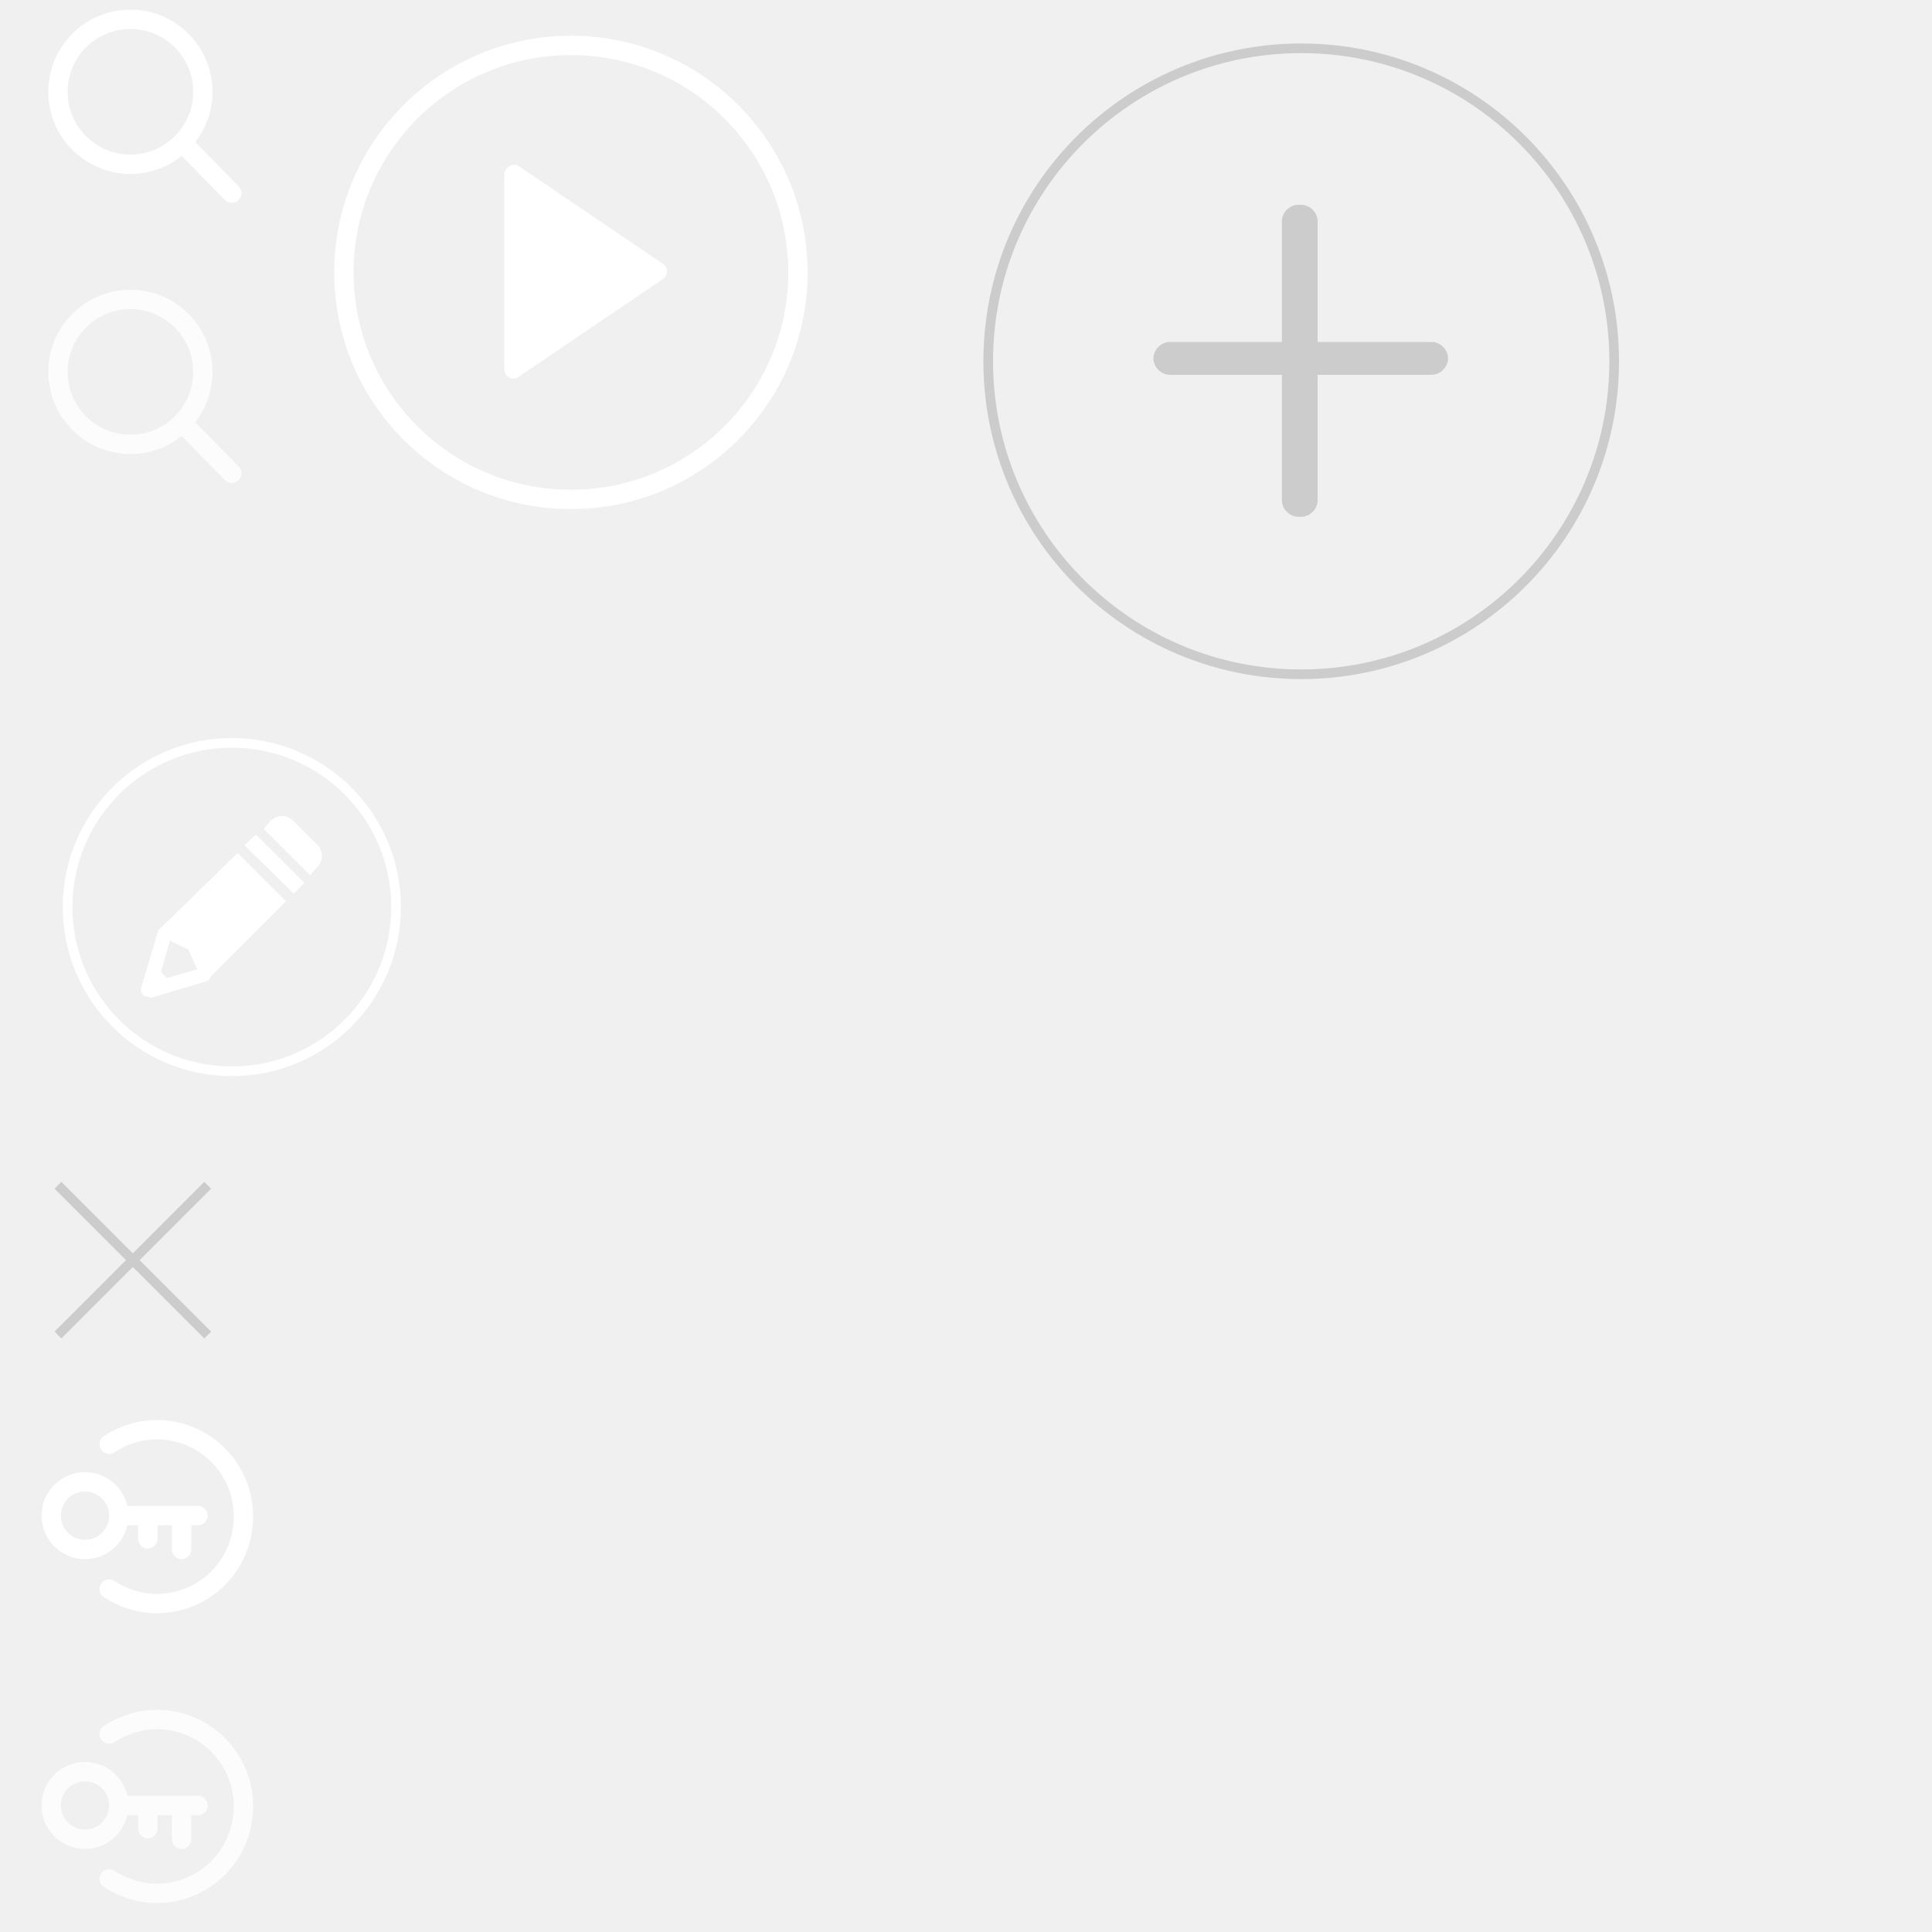
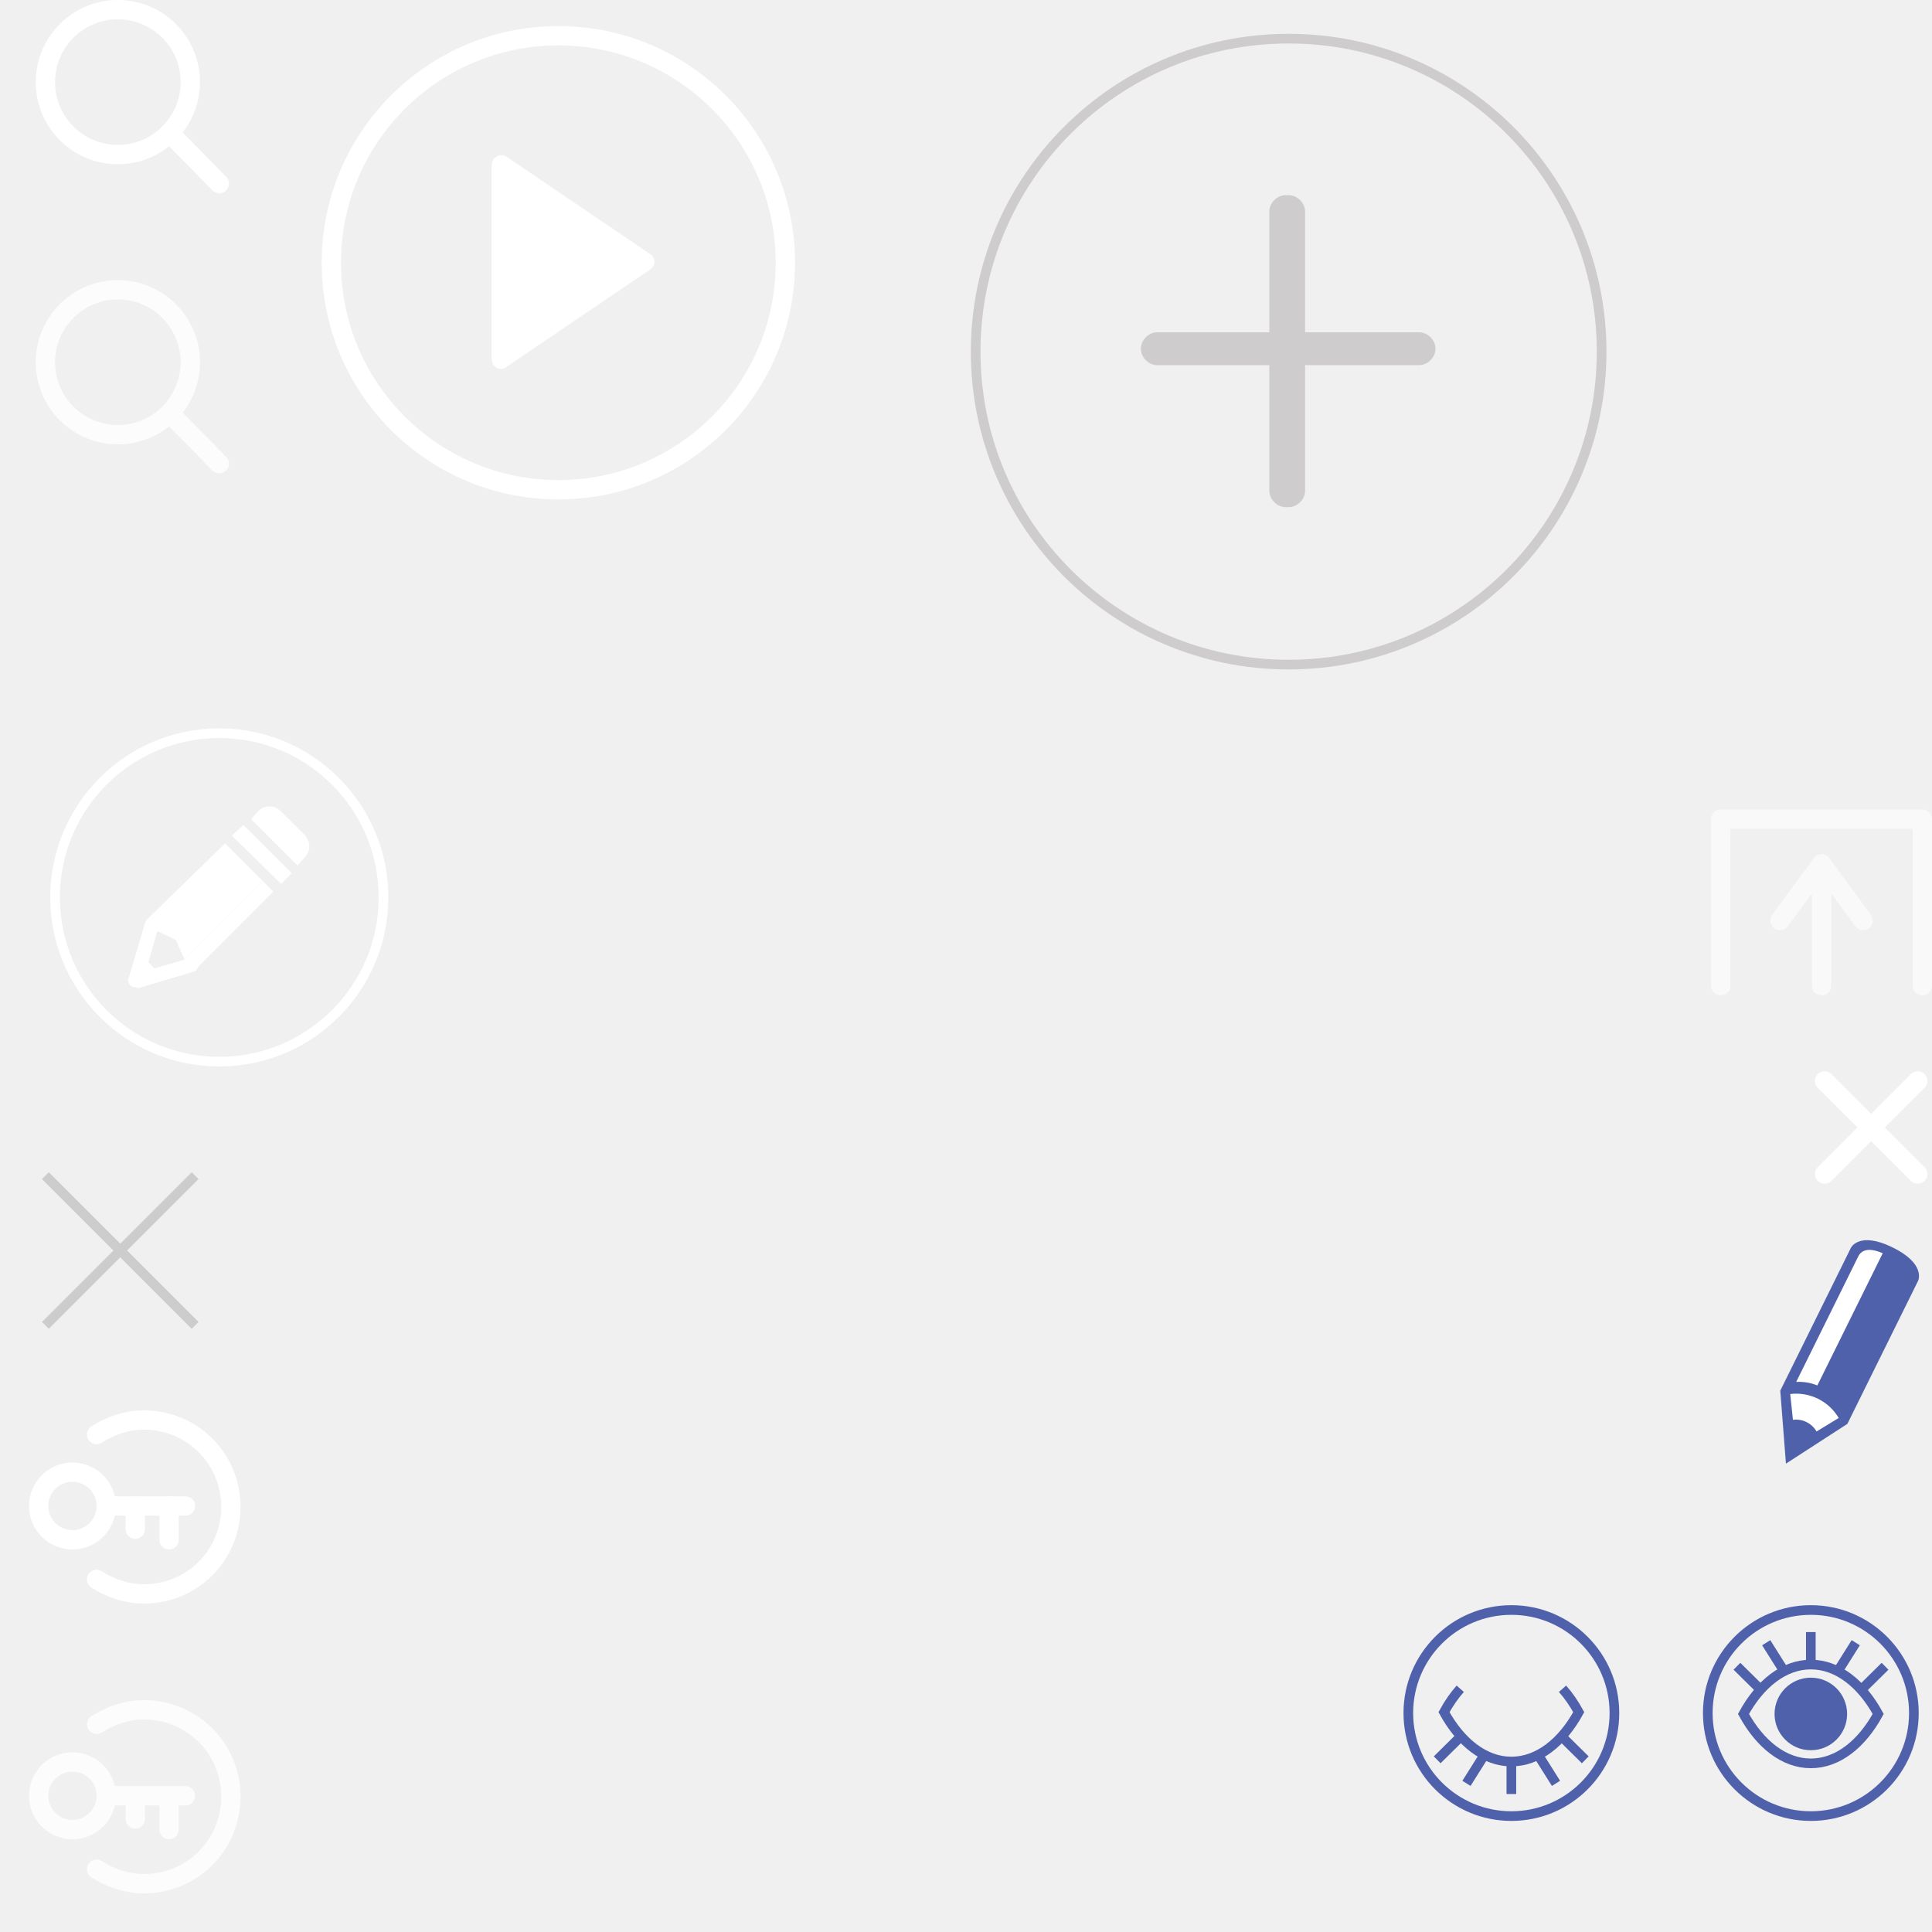
- <svg xmlns="http://www.w3.org/2000/svg" version="1.1" id="Слой_1" x="0px" y="0px" viewBox="-411 285 200 200" style="enable-background:new -411 285 200 200;" xml:space="preserve">
-   <style type="text/css">
- 	.st0{fill:none;stroke:#FFFFFF;stroke-width:2;stroke-linecap:round;stroke-miterlimit:10;}
- 	.st1{opacity:0.8;}
- 	.st2{fill:none;stroke:#FFFFFF;stroke-width:2;stroke-miterlimit:10;}
- 	.st3{fill:#FFFFFF;}
- 	.st4{fill:#CDCCCC;}
- 	.st5{fill:none;stroke:#CDCCCC;stroke-miterlimit:10;}
- 	.st6{fill:none;stroke:#FFFFFF;stroke-miterlimit:10;}
- 	.st7{fill:none;stroke:#CCCCCC;stroke-miterlimit:10;}
- </style>
+ <svg xmlns="http://www.w3.org/2000/svg" version="1.1" id="Слой_1" x="0px" y="0px" width="200px" height="200px" viewBox="0 0 200 200" enable-background="new 0 0 200 200" xml:space="preserve">
  <g>
-     <ellipse class="st0" cx="-397.5" cy="294.5" rx="7.5" ry="7.5" />
-     <line class="st0" x1="-392.1" y1="299.8" x2="-387" y2="305" />
+     <ellipse fill="none" stroke="#FFFFFF" stroke-width="2" stroke-linecap="round" stroke-miterlimit="10" cx="12.2" cy="8.5" rx="7.5" ry="7.5" />
+     <line fill="none" stroke="#FFFFFF" stroke-width="2" stroke-linecap="round" stroke-miterlimit="10" x1="17.6" y1="13.8" x2="22.7" y2="19" />
  </g>
-   <g class="st1">
-     <ellipse class="st0" cx="-397.5" cy="323.5" rx="7.5" ry="7.5" />
-     <line class="st0" x1="-392.1" y1="328.8" x2="-387" y2="334" />
+   <g opacity="0.8">
+     <ellipse fill="none" stroke="#FFFFFF" stroke-width="2" stroke-linecap="round" stroke-miterlimit="10" cx="12.2" cy="37.5" rx="7.5" ry="7.5" />
+     <line fill="none" stroke="#FFFFFF" stroke-width="2" stroke-linecap="round" stroke-miterlimit="10" x1="17.6" y1="42.8" x2="22.7" y2="48" />
  </g>
-   <circle class="st2" cx="-351.9" cy="313.2" r="23.5" />
-   <path class="st3" d="M-358.8,303.1v20.1c0,0.8,0.9,1.3,1.5,0.8l14.9-10.1c0.6-0.4,0.6-1.2,0-1.6l-14.9-10.1  C-357.9,301.8-358.8,302.3-358.8,303.1z" />
+   <circle fill="none" stroke="#FFFFFF" stroke-width="2" stroke-miterlimit="10" cx="57.8" cy="27.2" r="23.5" />
+   <path fill="#FFFFFF" d="M50.9,17.1V37.2c0,0.8,0.9,1.3,1.5,0.8l14.9-10.1c0.6-0.4,0.6-1.2,0-1.601L52.4,16.2  C51.8,15.8,50.9,16.3,50.9,17.1z" />
  <g>
    <g>
-       <path class="st4" d="M-274.6,320.4h11.8c0.9,0,1.7,0.8,1.7,1.7l0,0c0,0.9-0.8,1.7-1.7,1.7h-11.8v13c0,0.9-0.8,1.7-1.7,1.7h-0.3    c-0.9,0-1.7-0.8-1.7-1.7v-13h-11.6c-0.9,0-1.7-0.8-1.7-1.7l0,0c0-0.9,0.8-1.7,1.7-1.7h11.6v-12.5c0-0.9,0.8-1.7,1.7-1.7h0.3    c0.9,0,1.7,0.8,1.7,1.7V320.4z" />
+       <path fill="#CECCCC" d="M135.101,34.4h11.8c0.899,0,1.7,0.8,1.7,1.699l0,0c0,0.9-0.801,1.7-1.7,1.7h-11.8v13    c0,0.9-0.801,1.7-1.7,1.7h-0.3c-0.9,0-1.7-0.8-1.7-1.7v-13H119.8c-0.899,0-1.699-0.8-1.699-1.7l0,0c0-0.899,0.8-1.699,1.699-1.699    H131.4V21.9c0-0.9,0.8-1.7,1.7-1.7h0.3c0.899,0,1.7,0.8,1.7,1.7V34.4z" />
    </g>
  </g>
-   <circle class="st5" cx="-276.3" cy="322.4" r="32.4" />
+   <circle fill="none" stroke="#CECCCC" stroke-miterlimit="10" cx="133.4" cy="36.4" r="32.4" />
  <g>
-     <path class="st3" d="M-395.7,388.2c-0.2,0-0.4-0.1-0.5-0.2c-0.2-0.2-0.3-0.5-0.2-0.7l1.7-5.7c0.1-0.4,0.5-0.6,0.9-0.5   c0.4,0.1,0.6,0.5,0.5,0.9l-1.3,4.5l4.5-1.3c0.4-0.1,0.8,0.1,0.9,0.5c0.1,0.4-0.1,0.8-0.5,0.9l-5.7,1.7   C-395.6,388.2-395.6,388.2-395.7,388.2z" />
-     <path class="st3" d="M-395.1,384.8l-0.6,2.1c-0.1,0.2,0,0.4,0.1,0.5c0.1,0.1,0.2,0.2,0.4,0.2c0,0,0.1,0,0.1,0l2.1-0.6L-395.1,384.8   z" />
+     <path fill="#FFFFFF" d="M14,102.2c-0.2,0-0.4-0.101-0.5-0.2c-0.2-0.2-0.3-0.5-0.2-0.7l1.7-5.7c0.1-0.399,0.5-0.6,0.9-0.5   c0.4,0.101,0.6,0.5,0.5,0.9l-1.3,4.5l4.5-1.3c0.4-0.101,0.8,0.1,0.9,0.5c0.1,0.399-0.1,0.8-0.5,0.899l-5.7,1.7   C14.1,102.2,14.1,102.2,14,102.2z" />
+     <path fill="#FFFFFF" d="M14.6,98.8L14,100.9c-0.1,0.199,0,0.399,0.1,0.5c0.1,0.1,0.2,0.199,0.4,0.199h0.1l2.1-0.6L14.6,98.8z" />
    <g>
-       <polygon class="st3" points="-393.6,382.3 -391.5,383.3 -390.6,385.3 -382.5,377.2 -385.5,374.2   " />
-       <polygon class="st3" points="-382.5,377.2 -390.6,385.3 -389.5,386.4 -381.4,378.3   " />
-       <polygon class="st3" points="-385.5,374.2 -386.4,373.3 -394.6,381.3 -393.6,382.3   " />
+       <polygon fill="#FFFFFF" points="16.1,96.3 18.2,97.3 19.1,99.3 27.2,91.2 24.2,88.2   " />
+       <polygon fill="#FFFFFF" points="27.2,91.2 19.1,99.3 20.2,100.4 28.3,92.3   " />
+       <polygon fill="#FFFFFF" points="24.2,88.2 23.3,87.3 15.1,95.3 16.1,96.3   " />
    </g>
-     <polygon class="st3" points="-380.6,377.5 -385.7,372.5 -384.5,371.4 -379.5,376.4  " />
-     <path class="st3" d="M-378.9,375.6l-4.8-4.8l0.7-0.8c0.7-0.7,1.7-0.7,2.4,0l2.4,2.4c0.7,0.7,0.7,1.7,0,2.4L-378.9,375.6z" />
+     <polygon fill="#FFFFFF" points="29.1,91.5 24,86.5 25.2,85.4 30.2,90.4  " />
+     <path fill="#FFFFFF" d="M30.8,89.6L26,84.8l0.7-0.8c0.7-0.7,1.7-0.7,2.4,0l2.4,2.4c0.7,0.699,0.7,1.699,0,2.399L30.8,89.6z" />
  </g>
-   <circle class="st6" cx="-387" cy="378.9" r="17" />
-   <line class="st7" x1="-405" y1="407.7" x2="-389.5" y2="423.2" />
-   <line class="st7" x1="-389.5" y1="407.7" x2="-405" y2="423.2" />
+   <circle fill="none" stroke="#FFFFFF" stroke-miterlimit="10" cx="22.7" cy="92.9" r="17" />
+   <line fill="none" stroke="#CDCCCC" stroke-miterlimit="10" x1="4.7" y1="121.7" x2="20.2" y2="137.2" />
+   <line fill="none" stroke="#CDCCCC" stroke-miterlimit="10" x1="20.2" y1="121.7" x2="4.7" y2="137.2" />
  <g>
-     <circle class="st0" cx="-402.2" cy="441.9" r="3.5" />
-     <line class="st0" x1="-398.5" y1="441.9" x2="-390.5" y2="441.9" />
-     <line class="st0" x1="-392.2" y1="441.9" x2="-392.2" y2="445.4" />
-     <line class="st0" x1="-395.7" y1="441.9" x2="-395.7" y2="444.3" />
-     <path class="st0" d="M-399.7,449.5c1.4,0.9,3.1,1.5,4.9,1.5c5,0,9-4,9-9c0-5-4-9-9-9c-1.8,0-3.5,0.6-4.9,1.5" />
+     <circle fill="none" stroke="#FFFFFF" stroke-width="2" stroke-linecap="round" stroke-miterlimit="10" cx="7.5" cy="155.9" r="3.5" />
+     <line fill="none" stroke="#FFFFFF" stroke-width="2" stroke-linecap="round" stroke-miterlimit="10" x1="11.2" y1="155.9" x2="19.2" y2="155.9" />
+     <line fill="none" stroke="#FFFFFF" stroke-width="2" stroke-linecap="round" stroke-miterlimit="10" x1="17.5" y1="155.9" x2="17.5" y2="159.4" />
+     <line fill="none" stroke="#FFFFFF" stroke-width="2" stroke-linecap="round" stroke-miterlimit="10" x1="14" y1="155.9" x2="14" y2="158.3" />
+     <path fill="none" stroke="#FFFFFF" stroke-width="2" stroke-linecap="round" stroke-miterlimit="10" d="M10,163.5   c1.4,0.9,3.1,1.5,4.9,1.5c5,0,9-4,9-9s-4-9-9-9c-1.8,0-3.5,0.6-4.9,1.5" />
  </g>
-   <g class="st1">
-     <circle class="st0" cx="-402.2" cy="471.9" r="3.5" />
-     <line class="st0" x1="-398.5" y1="471.9" x2="-390.5" y2="471.9" />
-     <line class="st0" x1="-392.2" y1="471.9" x2="-392.2" y2="475.4" />
-     <line class="st0" x1="-395.7" y1="471.9" x2="-395.7" y2="474.3" />
-     <path class="st0" d="M-399.7,479.5c1.4,0.9,3.1,1.5,4.9,1.5c5,0,9-4,9-9c0-5-4-9-9-9c-1.8,0-3.5,0.6-4.9,1.5" />
+   <g opacity="0.8">
+     <circle fill="none" stroke="#FFFFFF" stroke-width="2" stroke-linecap="round" stroke-miterlimit="10" cx="7.5" cy="185.9" r="3.5" />
+     <line fill="none" stroke="#FFFFFF" stroke-width="2" stroke-linecap="round" stroke-miterlimit="10" x1="11.2" y1="185.9" x2="19.2" y2="185.9" />
+     <line fill="none" stroke="#FFFFFF" stroke-width="2" stroke-linecap="round" stroke-miterlimit="10" x1="17.5" y1="185.9" x2="17.5" y2="189.4" />
+     <line fill="none" stroke="#FFFFFF" stroke-width="2" stroke-linecap="round" stroke-miterlimit="10" x1="14" y1="185.9" x2="14" y2="188.3" />
+     <path fill="none" stroke="#FFFFFF" stroke-width="2" stroke-linecap="round" stroke-miterlimit="10" d="M10,193.5   c1.4,0.9,3.1,1.5,4.9,1.5c5,0,9-4,9-9s-4-9-9-9c-1.8,0-3.5,0.6-4.9,1.5" />
+   </g>
+   <g opacity="0.6">
+     <polyline fill="none" stroke="#FFFFFF" stroke-width="2" stroke-linecap="round" stroke-linejoin="round" stroke-miterlimit="10" points="   199,102.041 199,84.801 178.133,84.801 178.133,102.041  " />
+     <line fill="none" stroke="#FFFFFF" stroke-width="2" stroke-linecap="round" stroke-linejoin="round" stroke-miterlimit="10" x1="188.566" y1="102.041" x2="188.566" y2="89.434" />
+     <path fill="none" stroke="#FFFFFF" stroke-width="2" stroke-linecap="round" stroke-linejoin="round" stroke-miterlimit="10" d="   M184.263,95.294l4.304-5.861l4.304,5.861" />
+   </g>
+   <g>
+     <line fill="none" stroke="#FFFFFF" stroke-width="2" stroke-linecap="round" stroke-linejoin="round" stroke-miterlimit="10" x1="188.88" y1="111.896" x2="198.521" y2="121.537" />
+     <line fill="none" stroke="#FFFFFF" stroke-width="2" stroke-linecap="round" stroke-linejoin="round" stroke-miterlimit="10" x1="188.88" y1="121.537" x2="198.521" y2="111.896" />
+   </g>
+   <path fill="#5061AC" d="M191.24,147.398l-6.36,4.118l-0.587-7.554l7.322-14.806c0,0,0.855-1.73,4.329-0.013s2.617,3.448,2.617,3.448  L191.24,147.398z" />
+   <path fill="#FFFFFF" d="M188.049,148.186L188.049,148.186c-0.497-0.858-1.461-1.335-2.445-1.209l0,0l-0.281-2.668l0,0  c2.018-0.245,3.988,0.729,5.019,2.48l0,0L188.049,148.186z" />
+   <path fill="#FFFFFF" d="M192.372,130.053l-6.429,13.001c0.761-0.041,1.504,0.088,2.189,0.366l6.767-13.684  C194.046,129.352,192.851,129.086,192.372,130.053z" />
+   <circle fill="none" stroke="#5061AC" stroke-miterlimit="10" cx="187.457" cy="177.334" r="10.667" />
+   <path fill="none" stroke="#5061AC" stroke-miterlimit="10" d="M187.457,172.313c-2.772,0-5.256,1.982-6.972,5.115  c1.716,3.133,4.199,5.115,6.972,5.115s5.256-1.982,6.973-5.115C192.713,174.295,190.229,172.313,187.457,172.313z" />
+   <circle fill="#5061AC" cx="187.457" cy="177.428" r="3.756" />
+   <line fill="none" stroke="#5061AC" stroke-miterlimit="10" x1="187.457" y1="172.313" x2="187.457" y2="168.951" />
+   <line fill="none" stroke="#5061AC" stroke-miterlimit="10" x1="190.317" y1="172.897" x2="192.107" y2="170.053" />
+   <line fill="none" stroke="#5061AC" stroke-miterlimit="10" x1="192.746" y1="174.853" x2="195.139" y2="172.491" />
+   <line fill="none" stroke="#5061AC" stroke-miterlimit="10" x1="184.627" y1="172.897" x2="182.837" y2="170.053" />
+   <line fill="none" stroke="#5061AC" stroke-miterlimit="10" x1="182.198" y1="174.853" x2="179.807" y2="172.491" />
+   <g>
+     <circle fill="none" stroke="#5061AC" stroke-miterlimit="10" cx="156.457" cy="177.334" r="10.667" />
+     <g>
+       <path fill="none" stroke="#5061AC" stroke-miterlimit="10" d="M151.163,174.82c-0.616,0.695-1.18,1.509-1.679,2.419    c1.717,3.133,4.2,5.115,6.973,5.115s5.256-1.982,6.973-5.115c-0.499-0.91-1.063-1.724-1.679-2.419" />
+       <line fill="none" stroke="#5061AC" stroke-miterlimit="10" x1="156.457" y1="182.354" x2="156.457" y2="185.716" />
+       <line fill="none" stroke="#5061AC" stroke-miterlimit="10" x1="153.597" y1="181.77" x2="151.807" y2="184.613" />
+       <line fill="none" stroke="#5061AC" stroke-miterlimit="10" x1="151.168" y1="179.814" x2="148.776" y2="182.176" />
+       <line fill="none" stroke="#5061AC" stroke-miterlimit="10" x1="159.287" y1="181.77" x2="161.077" y2="184.613" />
+       <line fill="none" stroke="#5061AC" stroke-miterlimit="10" x1="161.716" y1="179.814" x2="164.107" y2="182.176" />
+     </g>
  </g>
</svg>
